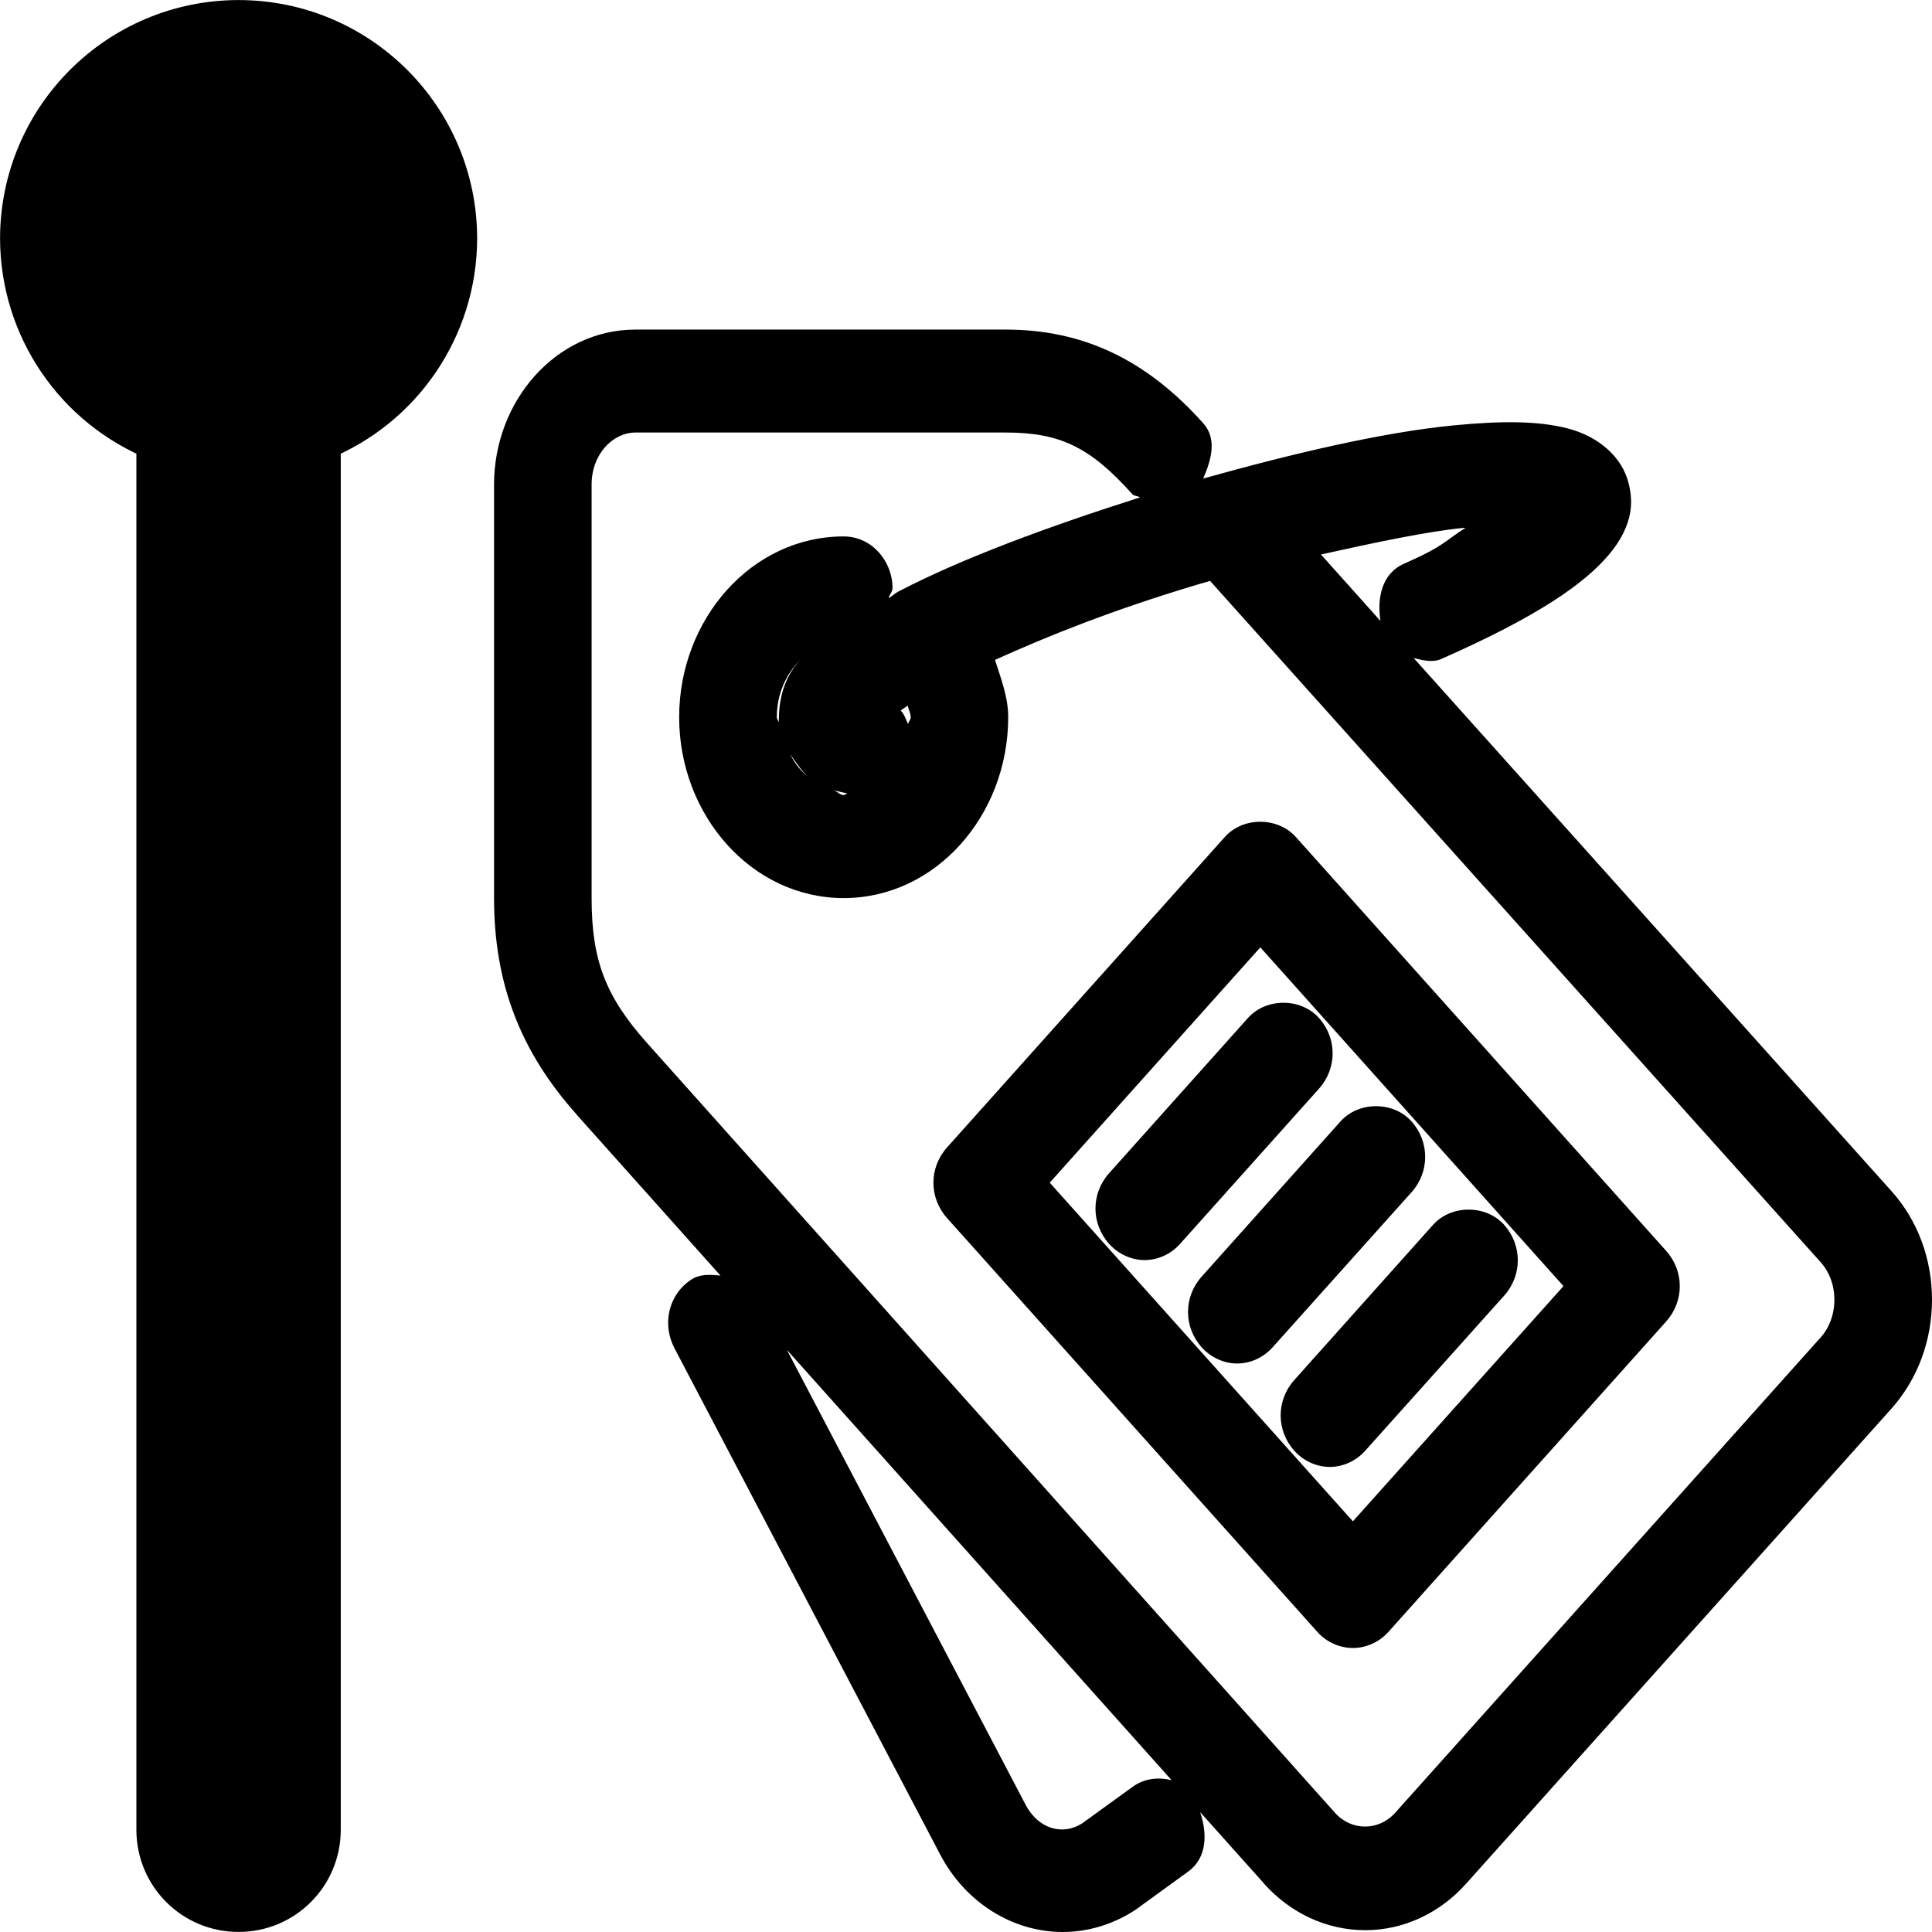
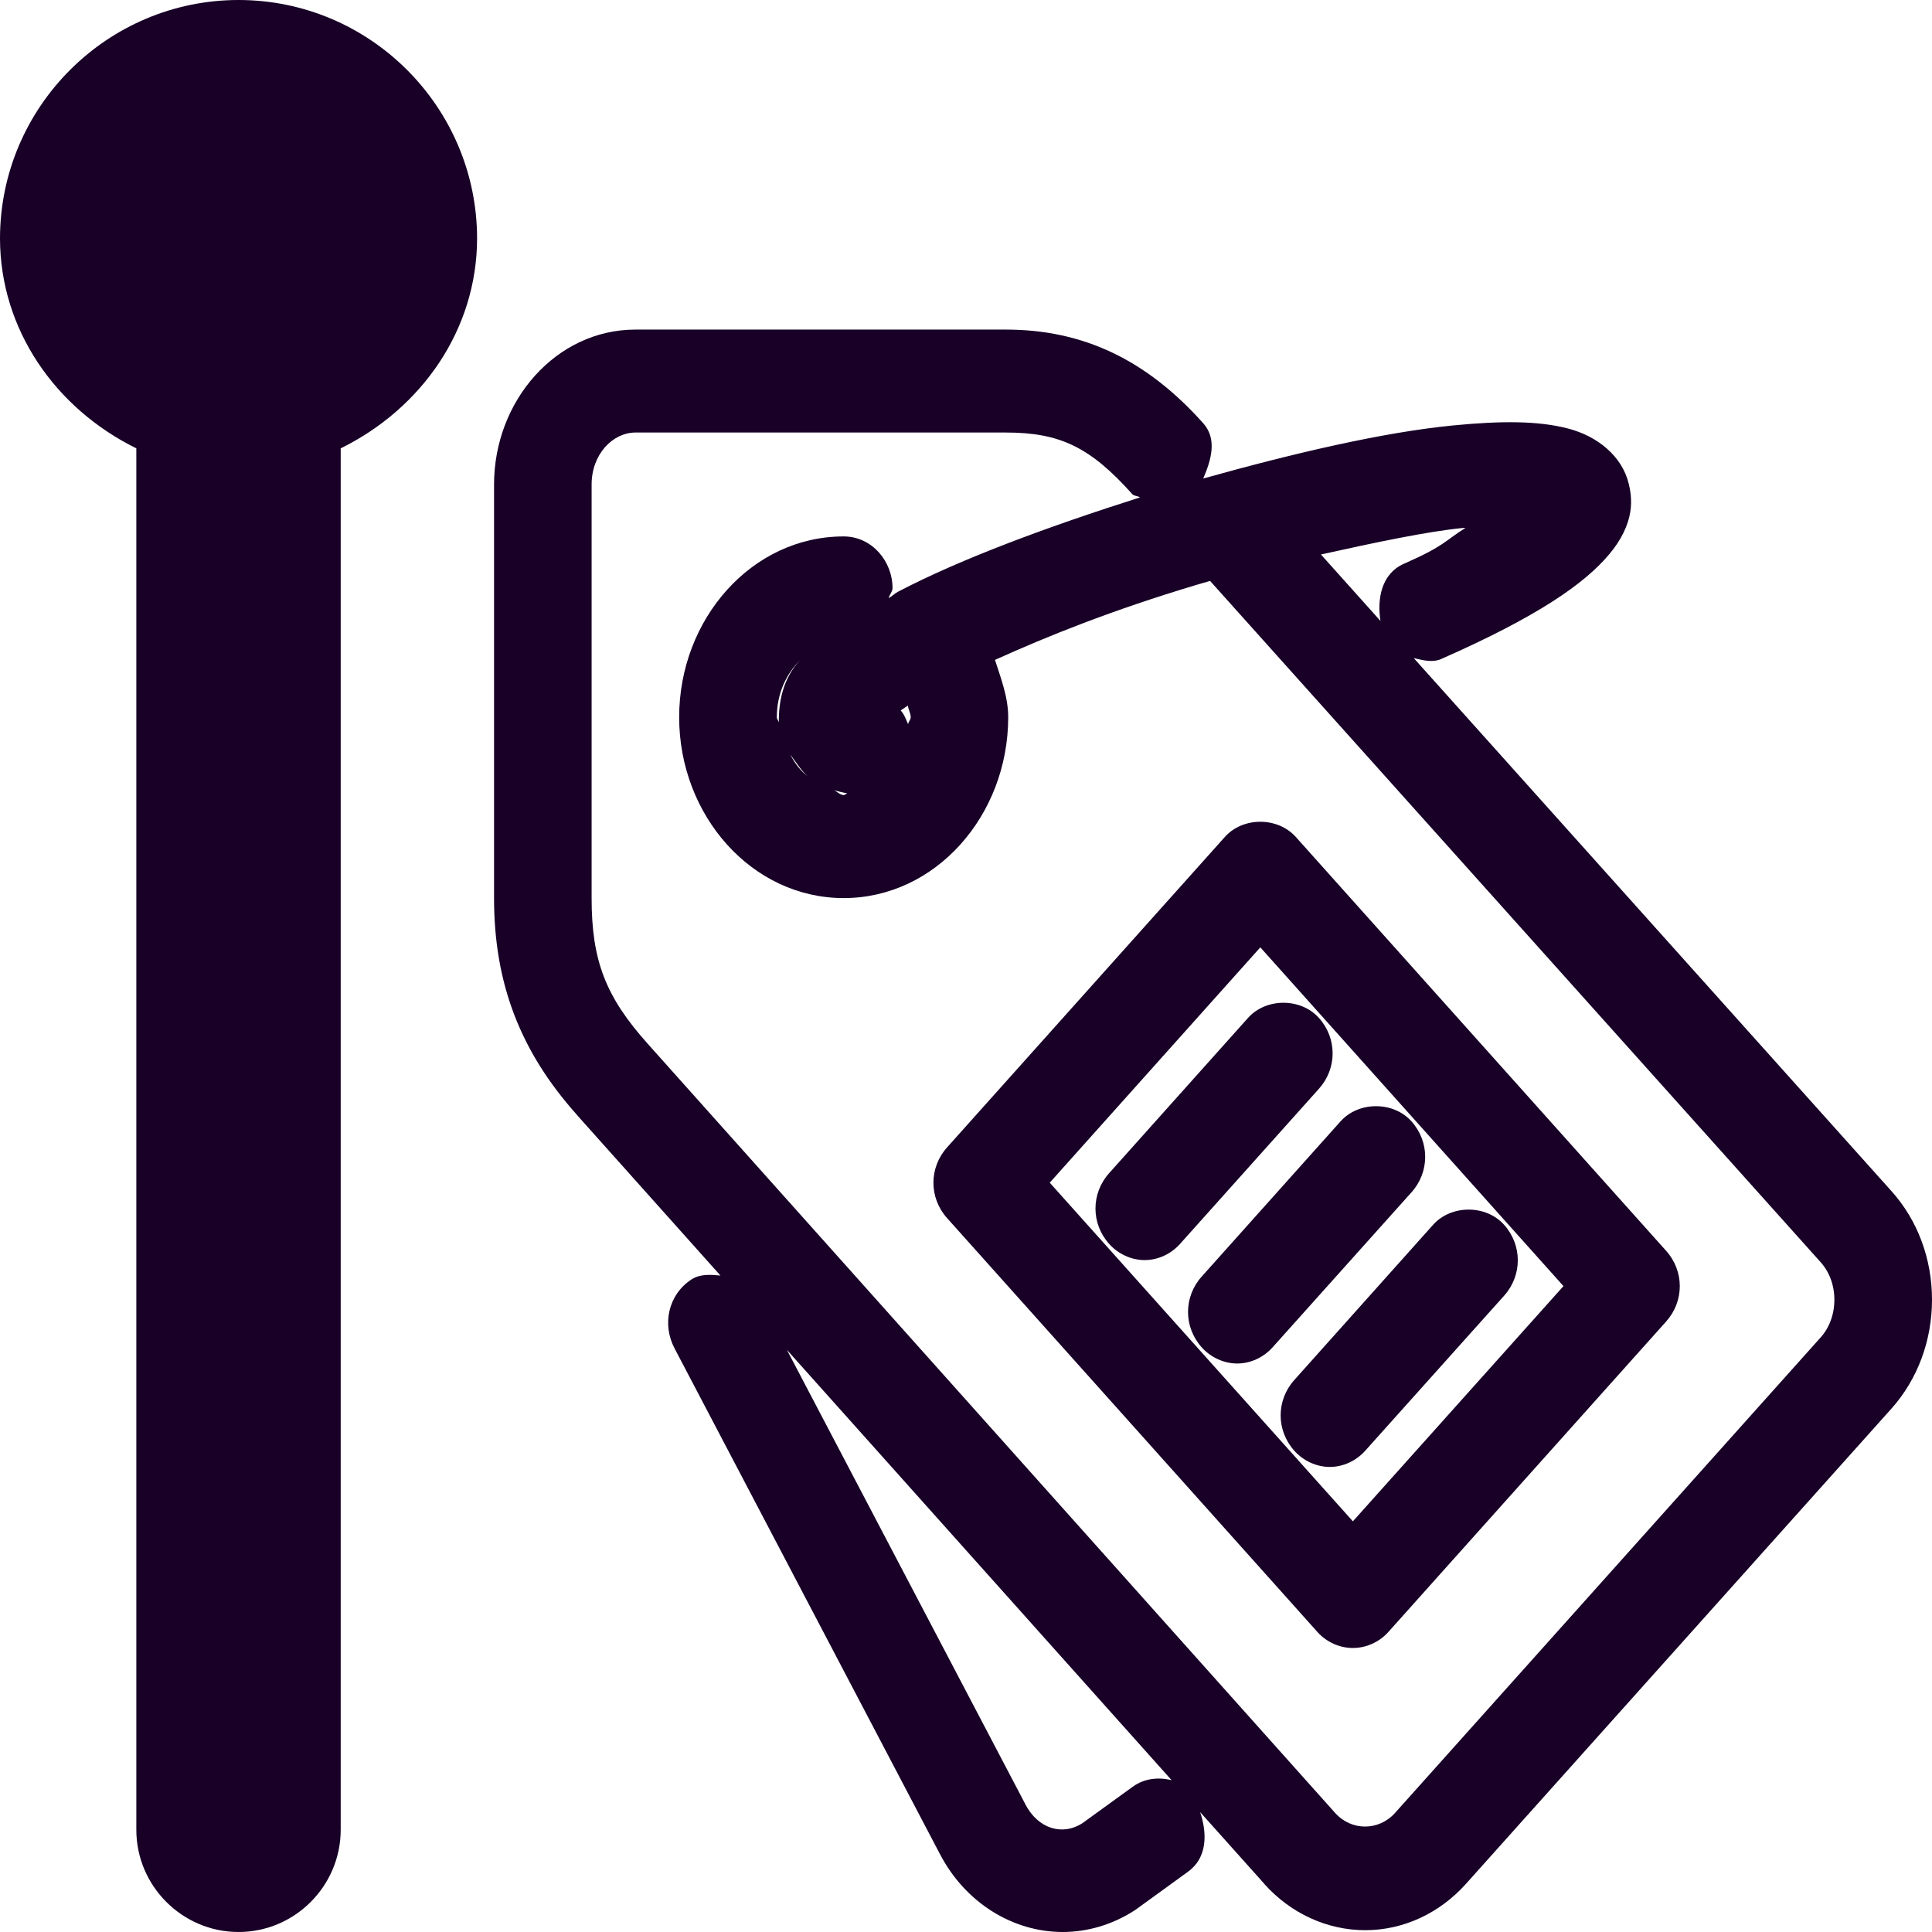
<svg xmlns="http://www.w3.org/2000/svg" fill="none" height="32" viewBox="0 0 32 32" width="32" version="1.1" id="svg4">
  <defs id="defs8" />
-   <path id="path1400" style="color:#000000;fill:#000000;fill-rule:evenodd;stroke-width:0.85;-inkscape-stroke:none" d="m 10.525,5.459 c -1.314,0 -2.342,1.179 -2.342,2.566 V 14.877 c 0,1.406 0.432,2.537 1.371,3.586 h -0.002 l 2.381,2.664 c -0.165,-0.015 -0.336,-0.03 -0.482,0.066 -0.384,0.252 -0.487,0.743 -0.279,1.139 l 4.393,8.371 C 15.986,31.516 16.776,32 17.602,32 c 0.405,0 0.817,-0.118 1.186,-0.355 l 0.01,-0.006 0.881,-0.639 c 0.319,-0.231 0.318,-0.633 0.199,-0.986 l 1.061,1.186 v 0.002 c 0.435,0.487 1.039,0.768 1.674,0.768 0.635,0 1.235,-0.283 1.67,-0.77 l 7.049,-7.873 C 31.765,22.84 32,22.198 32,21.527 32,20.856 31.766,20.216 31.33,19.73 l -7.914,-8.83 c 0.152,0.035 0.307,0.08 0.459,0.014 h 0.002 v -0.002 C 25.46,10.215 26.24,9.672 26.65,9.185 26.856,8.942 26.966,8.701 27.002,8.484 27.038,8.268 26.994,8.083 26.977,8.012 26.868,7.558 26.464,7.226 25.973,7.098 25.482,6.969 24.867,6.968 24.064,7.047 c -1.155,0.113 -2.631,0.458 -4.135,0.879 0.132,-0.306 0.235,-0.653 0,-0.916 C 18.991,5.961 17.945,5.459 16.658,5.459 Z m 0,1.705 h 6.133 c 0.896,0 1.397,0.239 2.096,1.02 0.033,0.036 0.089,0.026 0.127,0.055 -1.502,0.477 -2.946,1.008 -4.002,1.559 -0.072,0.038 -0.092,0.072 -0.16,0.109 0.013,-0.06 0.064,-0.105 0.064,-0.168 0,-0.442 -0.341,-0.854 -0.809,-0.854 -1.526,0 -2.725,1.371 -2.725,2.994 0,1.623 1.199,2.996 2.725,2.996 1.526,0 2.725,-1.373 2.725,-2.996 0,-0.335 -0.12,-0.639 -0.219,-0.949 0.869,-0.393 1.93,-0.821 3.342,-1.244 0.075,-0.022 0.147,-0.043 0.221,-0.064 L 30.154,20.904 c 0.144,0.16 0.229,0.379 0.229,0.623 0,0.245 -0.084,0.466 -0.229,0.627 l -7.047,7.873 c -0.271,0.302 -0.724,0.302 -0.994,0 L 10.729,17.289 C 10.03,16.509 9.799,15.907 9.799,14.877 V 8.025 c 0,-0.502 0.35,-0.861 0.727,-0.861 z m 13.715,1.58 c 0.018,-0.002 0.015,0.002 0.033,0 -0.345,0.214 -0.33,0.29 -1.02,0.594 C 22.884,9.501 22.806,9.911 22.865,10.285 L 21.879,9.184 C 22.773,8.986 23.657,8.799 24.24,8.744 Z M 13.25,10.934 c -0.277,0.303 -0.355,0.674 -0.35,1.037 -0.003,-0.036 -0.033,-0.055 -0.033,-0.092 0,-0.394 0.156,-0.714 0.383,-0.945 z m 1.787,0.754 c 0.009,0.067 0.047,0.123 0.047,0.191 0,0.047 -0.039,0.072 -0.043,0.117 -0.038,-0.085 -0.06,-0.16 -0.123,-0.229 0.04,-0.028 0.073,-0.049 0.119,-0.08 z m -1.949,0.807 c 0.097,0.13 0.184,0.269 0.291,0.365 -0.119,-0.094 -0.21,-0.208 -0.291,-0.365 z m 0.709,0.59 c 0.095,0.024 0.166,0.044 0.24,0.055 -0.023,0.002 -0.039,0.029 -0.062,0.029 -0.067,0 -0.113,-0.07 -0.178,-0.084 z M 20.875,13.611 c -0.218,0 -0.437,0.083 -0.588,0.252 l -4.6,5.141 c -0.302,0.337 -0.302,0.835 0,1.172 l 6.133,6.854 c 0.151,0.169 0.369,0.266 0.588,0.266 0.219,0 0.437,-0.097 0.588,-0.266 l 4.6,-5.141 c 0.302,-0.337 0.302,-0.835 0,-1.172 L 21.463,13.863 C 21.312,13.695 21.093,13.611 20.875,13.611 Z m 0,2.08 5.021,5.611 -3.488,3.896 -5.021,-5.609 z m 0.383,0.918 c -0.218,0 -0.437,0.083 -0.588,0.252 l -2.299,2.57 c -0.302,0.337 -0.302,0.835 0,1.172 0.151,0.169 0.369,0.268 0.588,0.268 0.219,0 0.435,-0.099 0.586,-0.268 L 21.846,18.033 c 0.302,-0.337 0.302,-0.835 0,-1.172 -0.151,-0.169 -0.369,-0.252 -0.588,-0.252 z m 1.533,1.713 c -0.218,0 -0.437,0.083 -0.588,0.252 l -2.299,2.57 c -0.302,0.337 -0.302,0.835 0,1.172 0.151,0.168 0.369,0.268 0.588,0.268 0.219,0 0.435,-0.099 0.586,-0.268 l 2.301,-2.568 c 0.302,-0.337 0.302,-0.837 0,-1.174 -0.151,-0.169 -0.369,-0.252 -0.588,-0.252 z m 1.533,1.713 c -0.218,0 -0.437,0.083 -0.588,0.252 L 21.438,22.857 c -0.302,0.337 -0.302,0.835 0,1.172 0.151,0.169 0.369,0.268 0.588,0.268 0.219,0 0.435,-0.099 0.586,-0.268 l 2.301,-2.568 c 0.302,-0.337 0.302,-0.837 0,-1.174 -0.151,-0.169 -0.369,-0.252 -0.588,-0.252 z m -11.291,2.322 6.373,7.129 c -0.217,-0.055 -0.452,-0.031 -0.643,0.107 l -0.838,0.607 c -0.321,0.206 -0.728,0.1 -0.945,-0.32 v -0.002 z" />
-   <path id="path1212" style="fill:#000000;stroke:#000000;stroke-width:0.764;stroke-linecap:round;stroke-linejoin:round;stroke-miterlimit:4;stroke-dasharray:none" d="M 3.951 0.383 A 3.57 3.57 0 0 0 0.383 3.951 A 3.57 3.57 0 0 0 2.641 7.264 L 2.641 30.307 C 2.641 31.033 3.225 31.617 3.951 31.617 C 4.677 31.617 5.262 31.033 5.262 30.307 L 5.262 7.264 A 3.57 3.57 0 0 0 7.521 3.951 A 3.57 3.57 0 0 0 3.951 0.383 z " />
+   <path id="path1400" style="color:#000000;fill:#180027;fill-rule:evenodd;stroke-width:0.85;-inkscape-stroke:none;fill-opacity:1" d="m 10.525,5.459 c -1.314,0 -2.342,1.179 -2.342,2.566 V 14.877 c 0,1.406 0.432,2.537 1.371,3.586 h -0.002 l 2.381,2.664 c -0.165,-0.015 -0.336,-0.03 -0.482,0.066 -0.384,0.252 -0.487,0.743 -0.279,1.139 l 4.393,8.371 C 15.986,31.516 16.776,32 17.602,32 c 0.405,0 0.817,-0.118 1.186,-0.355 l 0.01,-0.006 0.881,-0.639 c 0.319,-0.231 0.318,-0.633 0.199,-0.986 l 1.061,1.186 v 0.002 c 0.435,0.487 1.039,0.768 1.674,0.768 0.635,0 1.235,-0.283 1.67,-0.77 l 7.049,-7.873 C 31.765,22.84 32,22.198 32,21.527 32,20.856 31.766,20.216 31.33,19.73 l -7.914,-8.83 c 0.152,0.035 0.307,0.08 0.459,0.014 h 0.002 v -0.002 C 25.46,10.215 26.24,9.672 26.65,9.185 26.856,8.942 26.966,8.701 27.002,8.484 27.038,8.268 26.994,8.083 26.977,8.012 26.868,7.558 26.464,7.226 25.973,7.098 25.482,6.969 24.867,6.968 24.064,7.047 c -1.155,0.113 -2.631,0.458 -4.135,0.879 0.132,-0.306 0.235,-0.653 0,-0.916 C 18.991,5.961 17.945,5.459 16.658,5.459 Z m 0,1.705 h 6.133 c 0.896,0 1.397,0.239 2.096,1.02 0.033,0.036 0.089,0.026 0.127,0.055 -1.502,0.477 -2.946,1.008 -4.002,1.559 -0.072,0.038 -0.092,0.072 -0.16,0.109 0.013,-0.06 0.064,-0.105 0.064,-0.168 0,-0.442 -0.341,-0.854 -0.809,-0.854 -1.526,0 -2.725,1.371 -2.725,2.994 0,1.623 1.199,2.996 2.725,2.996 1.526,0 2.725,-1.373 2.725,-2.996 0,-0.335 -0.12,-0.639 -0.219,-0.949 0.869,-0.393 1.93,-0.821 3.342,-1.244 0.075,-0.022 0.147,-0.043 0.221,-0.064 L 30.154,20.904 c 0.144,0.16 0.229,0.379 0.229,0.623 0,0.245 -0.084,0.466 -0.229,0.627 l -7.047,7.873 c -0.271,0.302 -0.724,0.302 -0.994,0 L 10.729,17.289 C 10.03,16.509 9.799,15.907 9.799,14.877 V 8.025 c 0,-0.502 0.35,-0.861 0.727,-0.861 z m 13.715,1.58 c 0.018,-0.002 0.015,0.002 0.033,0 -0.345,0.214 -0.33,0.29 -1.02,0.594 C 22.884,9.501 22.806,9.911 22.865,10.285 L 21.879,9.184 C 22.773,8.986 23.657,8.799 24.24,8.744 Z M 13.25,10.934 c -0.277,0.303 -0.355,0.674 -0.35,1.037 -0.003,-0.036 -0.033,-0.055 -0.033,-0.092 0,-0.394 0.156,-0.714 0.383,-0.945 z m 1.787,0.754 c 0.009,0.067 0.047,0.123 0.047,0.191 0,0.047 -0.039,0.072 -0.043,0.117 -0.038,-0.085 -0.06,-0.16 -0.123,-0.229 0.04,-0.028 0.073,-0.049 0.119,-0.08 z m -1.949,0.807 c 0.097,0.13 0.184,0.269 0.291,0.365 -0.119,-0.094 -0.21,-0.208 -0.291,-0.365 z m 0.709,0.59 c 0.095,0.024 0.166,0.044 0.24,0.055 -0.023,0.002 -0.039,0.029 -0.062,0.029 -0.067,0 -0.113,-0.07 -0.178,-0.084 z M 20.875,13.611 c -0.218,0 -0.437,0.083 -0.588,0.252 l -4.6,5.141 c -0.302,0.337 -0.302,0.835 0,1.172 l 6.133,6.854 c 0.151,0.169 0.369,0.266 0.588,0.266 0.219,0 0.437,-0.097 0.588,-0.266 l 4.6,-5.141 c 0.302,-0.337 0.302,-0.835 0,-1.172 L 21.463,13.863 C 21.312,13.695 21.093,13.611 20.875,13.611 Z m 0,2.08 5.021,5.611 -3.488,3.896 -5.021,-5.609 z m 0.383,0.918 c -0.218,0 -0.437,0.083 -0.588,0.252 l -2.299,2.57 c -0.302,0.337 -0.302,0.835 0,1.172 0.151,0.169 0.369,0.268 0.588,0.268 0.219,0 0.435,-0.099 0.586,-0.268 L 21.846,18.033 c 0.302,-0.337 0.302,-0.835 0,-1.172 -0.151,-0.169 -0.369,-0.252 -0.588,-0.252 z m 1.533,1.713 c -0.218,0 -0.437,0.083 -0.588,0.252 l -2.299,2.57 c -0.302,0.337 -0.302,0.835 0,1.172 0.151,0.168 0.369,0.268 0.588,0.268 0.219,0 0.435,-0.099 0.586,-0.268 l 2.301,-2.568 c 0.302,-0.337 0.302,-0.837 0,-1.174 -0.151,-0.169 -0.369,-0.252 -0.588,-0.252 z m 1.533,1.713 c -0.218,0 -0.437,0.083 -0.588,0.252 L 21.438,22.857 c -0.302,0.337 -0.302,0.835 0,1.172 0.151,0.169 0.369,0.268 0.588,0.268 0.219,0 0.435,-0.099 0.586,-0.268 l 2.301,-2.568 c 0.302,-0.337 0.302,-0.837 0,-1.174 -0.151,-0.169 -0.369,-0.252 -0.588,-0.252 z m -11.291,2.322 6.373,7.129 c -0.217,-0.055 -0.452,-0.031 -0.643,0.107 l -0.838,0.607 c -0.321,0.206 -0.728,0.1 -0.945,-0.32 v -0.002 z" />
+   <path id="path1031" style="color:#000000;fill:#180027;stroke-width:0.764;stroke-linecap:round;stroke-linejoin:round;-inkscape-stroke:none" d="M 3.951 0 C 1.774 0.001 0.001 1.774 0 3.951 C 0.003 5.461 0.92 6.767 2.258 7.426 L 2.258 30.307 C 2.258 31.238 3.02 32 3.951 32 C 4.882 32 5.643 31.238 5.643 30.307 L 5.643 7.426 C 6.982 6.767 7.899 5.462 7.902 3.951 C 7.901 1.773 6.129 -0 3.951 0 z " />
</svg>
